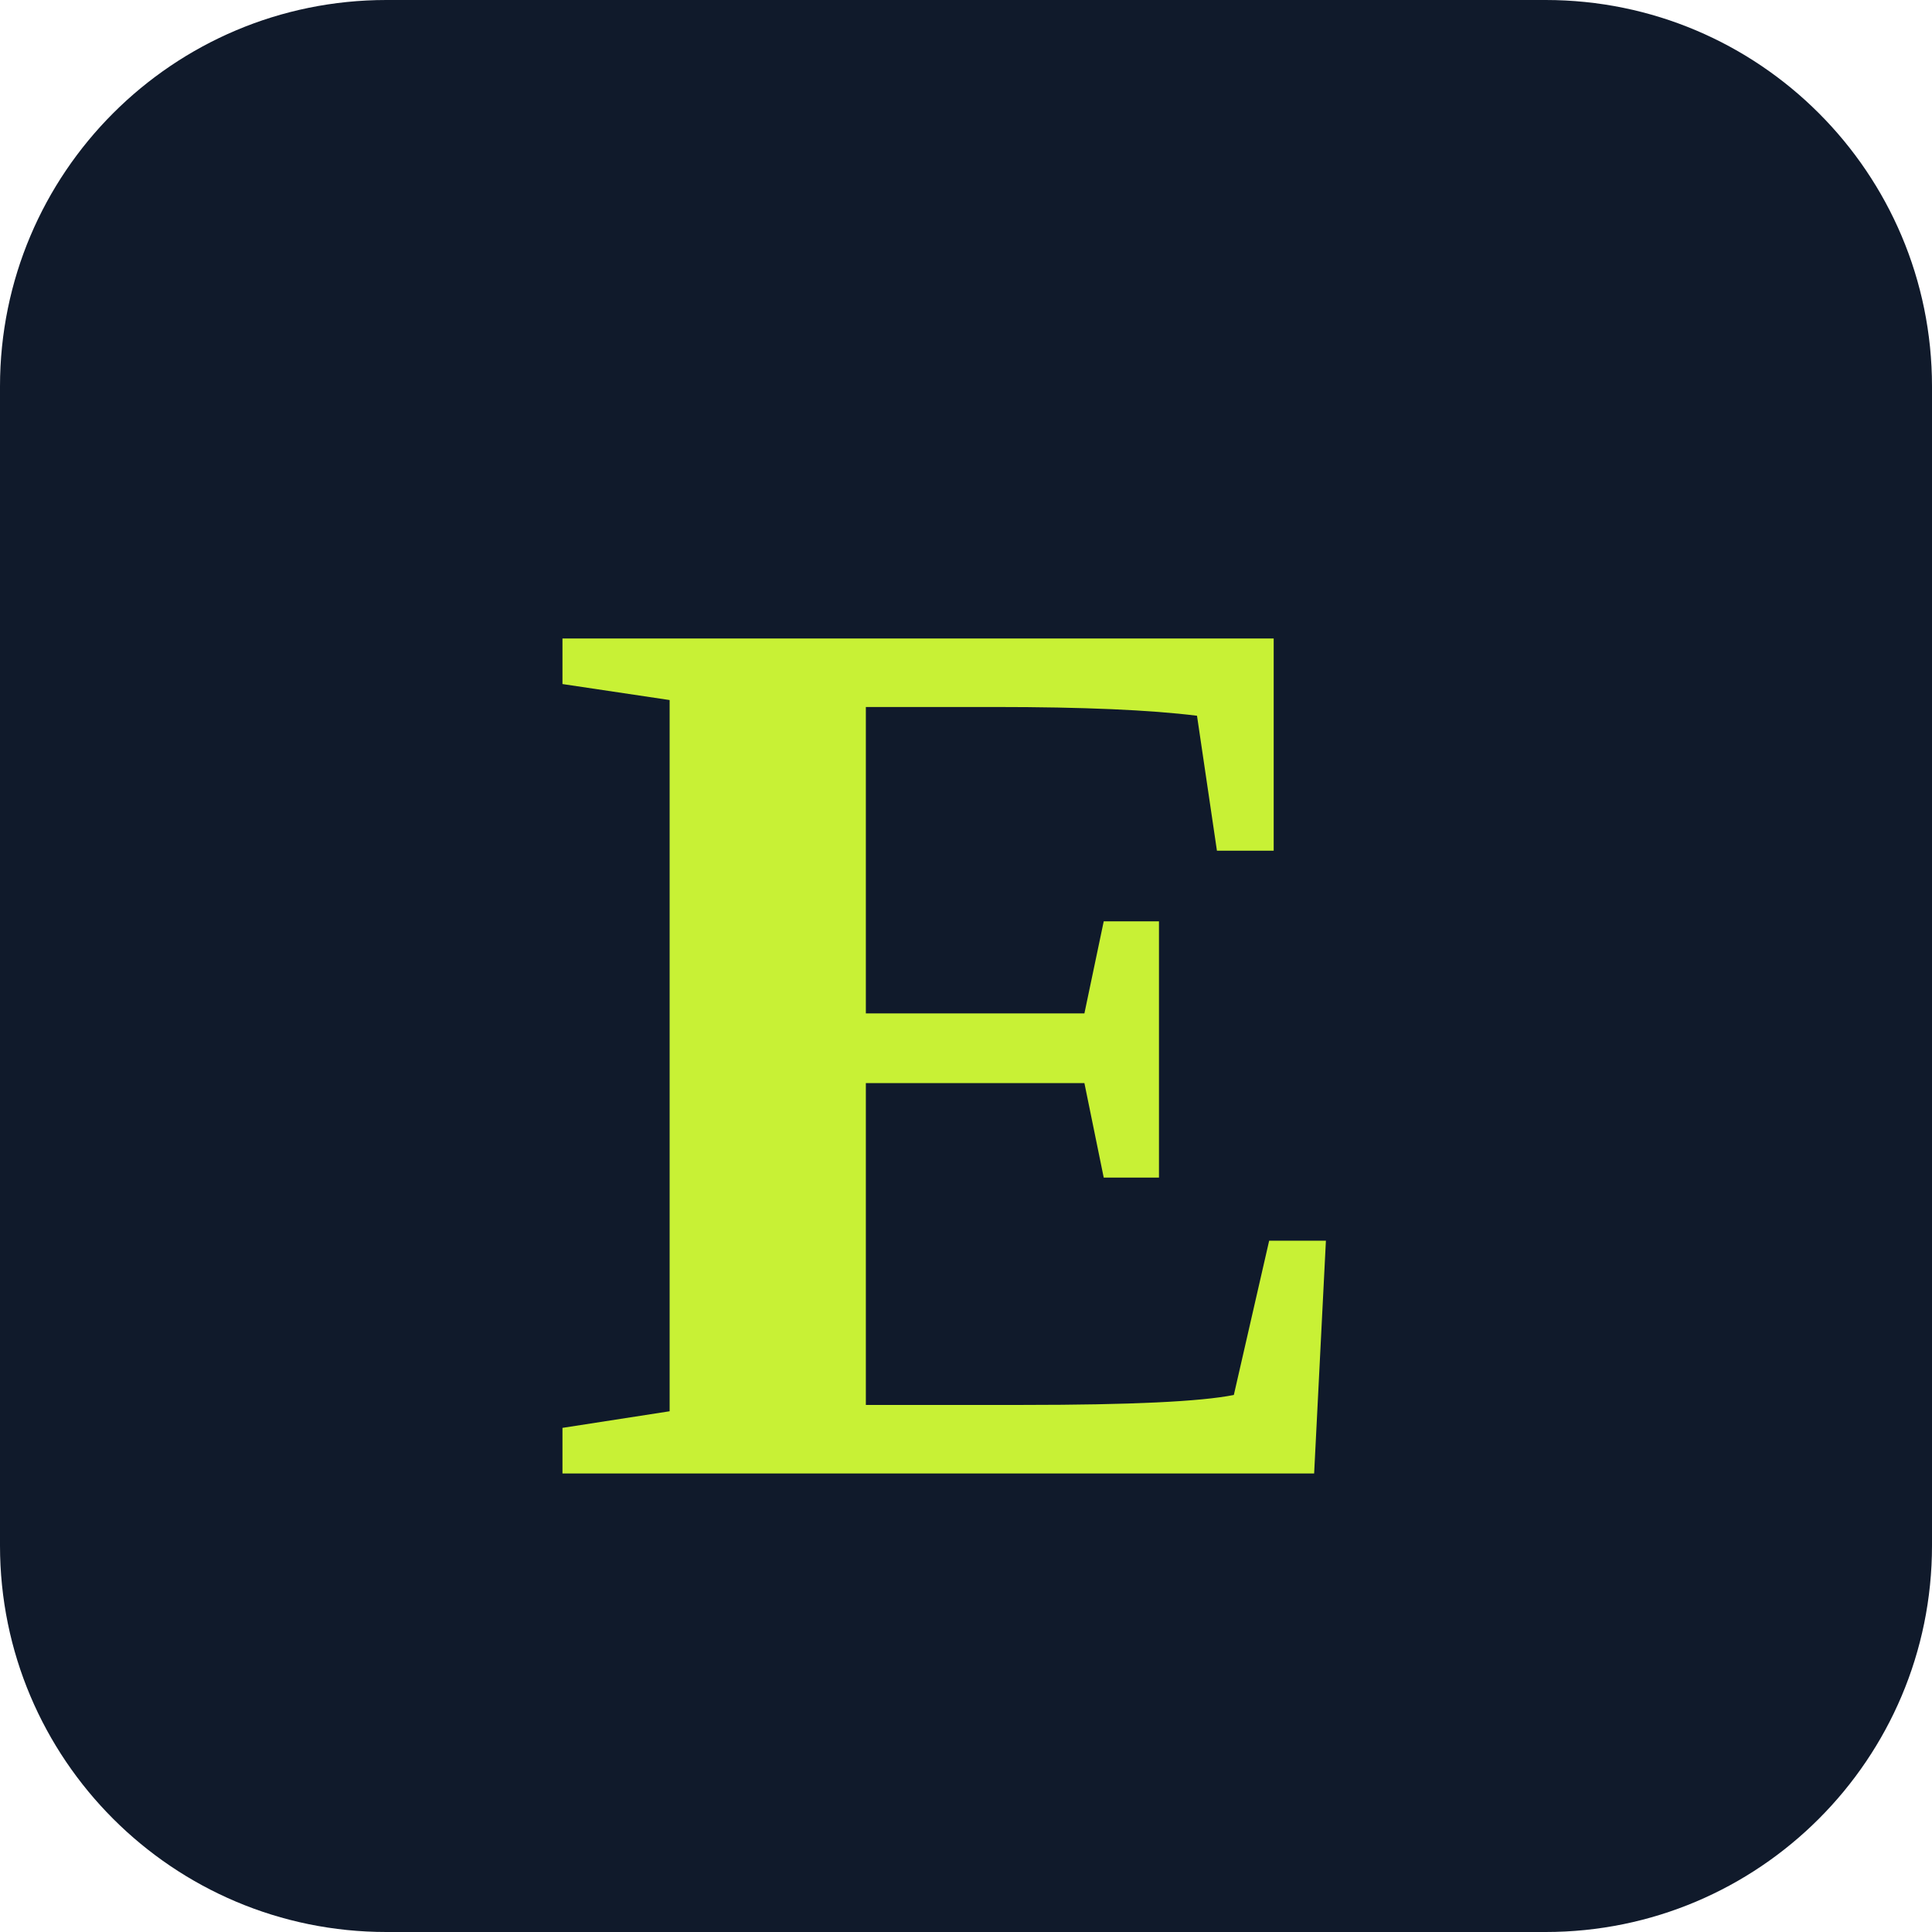
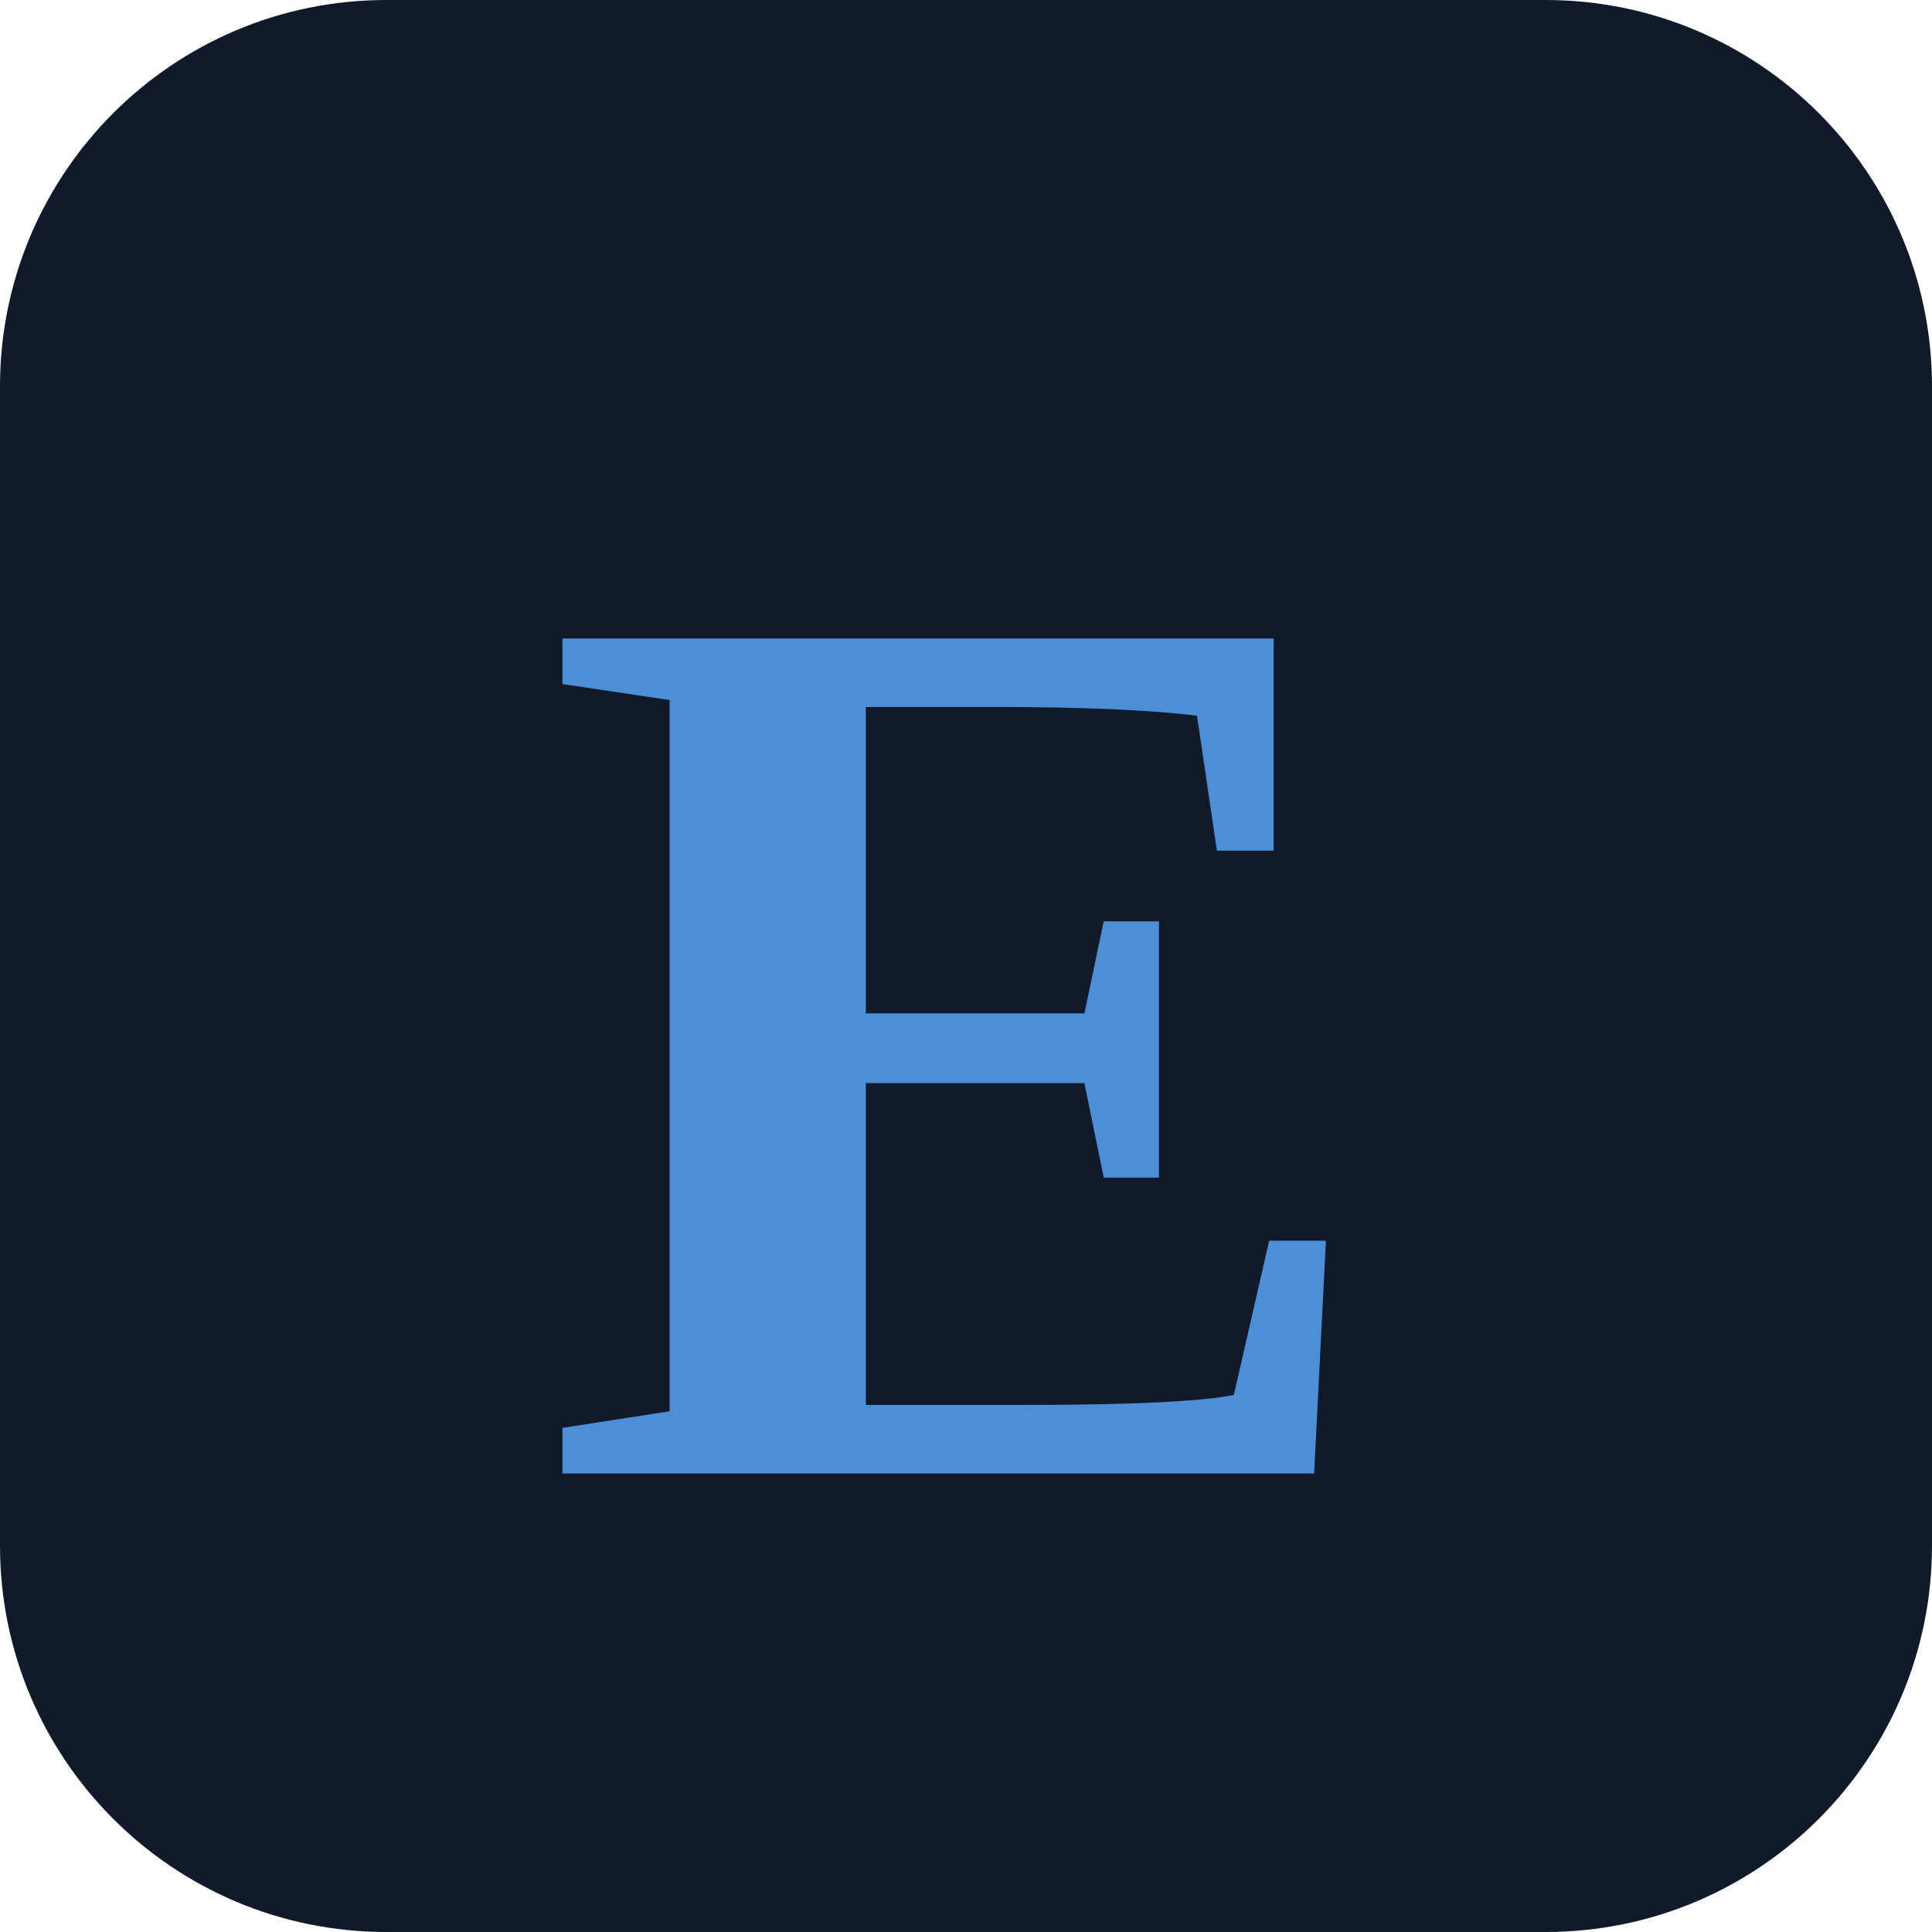
<svg xmlns="http://www.w3.org/2000/svg" viewBox="0 0 100 100">
  <rect width="100" height="100" rx="20" fill="#101a2b" />
-   <text x="50" y="54" font-family="Georgia, 'Times New Roman', serif" font-size="66" font-weight="bold" fill="#c8f135" text-anchor="middle" dominant-baseline="central">E</text>
+   <text x="50" y="54" font-family="Georgia, 'Times New Roman', serif" font-size="66" font-weight="bold" fill="#4d8fd6" text-anchor="middle" dominant-baseline="central">E</text>
</svg>
